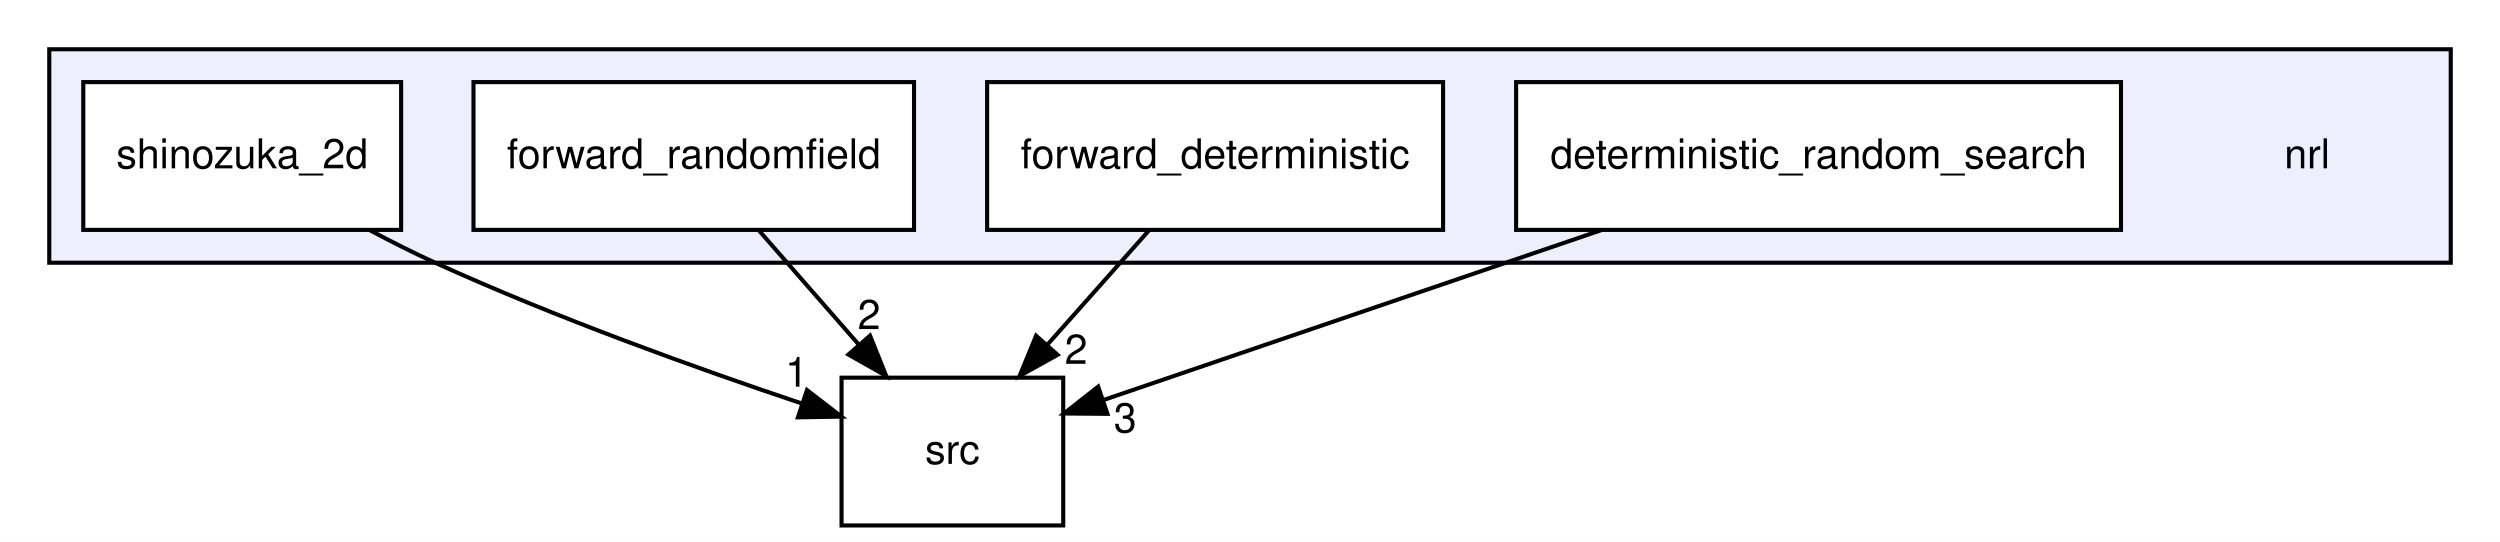
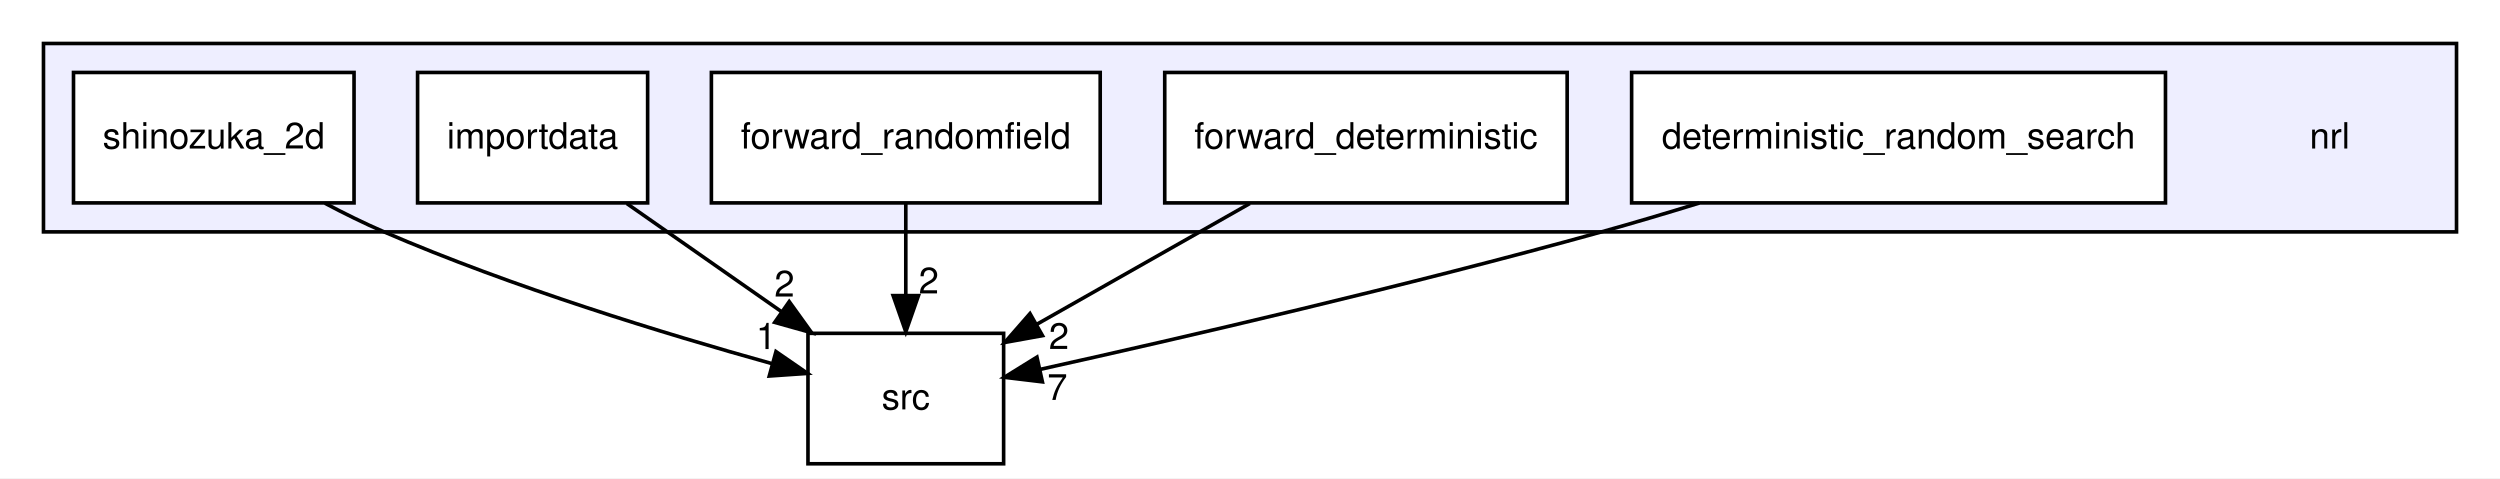
- <svg xmlns="http://www.w3.org/2000/svg" xmlns:xlink="http://www.w3.org/1999/xlink" width="609pt" height="132pt" viewBox="0.00 0.00 609.00 132.00">
+ <svg xmlns="http://www.w3.org/2000/svg" xmlns:xlink="http://www.w3.org/1999/xlink" width="690pt" height="132pt" viewBox="0.00 0.00 690.00 132.00">
  <g id="graph0" class="graph" transform="scale(1 1) rotate(0) translate(4 128)">
-     <polygon fill="#ffffff" stroke="transparent" points="-4,4 -4,-128 605,-128 605,4 -4,4" />
+     <polygon fill="#ffffff" stroke="transparent" points="-4,4 -4,-128 686,-128 686,4 -4,4" />
    <g id="clust1" class="cluster">
      <g id="a_clust1">
        <a xlink:href="dir_c7a8522d1517ff6e908be401e03740f7.html" target="_top">
-           <polygon fill="#eeeeff" stroke="#000000" points="8,-64 8,-116 593,-116 593,-64 8,-64" />
+           <polygon fill="#eeeeff" stroke="#000000" points="8,-64 8,-116 674,-116 674,-64 8,-64" />
        </a>
      </g>
    </g>
    <g id="node1" class="node">
-       <text text-anchor="middle" x="558" y="-87" font-family="Helvetica,sans-Serif" font-size="10.00" fill="#000000">nrl</text>
+       <text text-anchor="middle" x="639" y="-87" font-family="Helvetica,sans-Serif" font-size="10.00" fill="#000000">nrl</text>
    </g>
    <g id="node2" class="node">
      <g id="a_node2">
        <a xlink:href="dir_5dbc30f61afb635da05869f09521faf3.html" target="_top" xlink:title="deterministic_random_search">
-           <polygon fill="#ffffff" stroke="#000000" points="512.672,-108 365.328,-108 365.328,-72 512.672,-72 512.672,-108" />
-           <text text-anchor="middle" x="439" y="-87" font-family="Helvetica,sans-Serif" font-size="10.00" fill="#000000">deterministic_random_search</text>
+           <polygon fill="#ffffff" stroke="#000000" points="593.672,-108 446.328,-108 446.328,-72 593.672,-72 593.672,-108" />
+           <text text-anchor="middle" x="520" y="-87" font-family="Helvetica,sans-Serif" font-size="10.00" fill="#000000">deterministic_random_search</text>
        </a>
      </g>
    </g>
-     <g id="node6" class="node">
-       <g id="a_node6">
+     <g id="node7" class="node">
+       <g id="a_node7">
        <a xlink:href="dir_68267d1309a1af8e8297ef4c3efbcdba.html" target="_top" xlink:title="src">
-           <polygon fill="none" stroke="#000000" points="255,-36 201,-36 201,0 255,0 255,-36" />
-           <text text-anchor="middle" x="228" y="-15" font-family="Helvetica,sans-Serif" font-size="10.00" fill="#000000">src</text>
+           <polygon fill="none" stroke="#000000" points="273,-36 219,-36 219,0 273,0 273,-36" />
+           <text text-anchor="middle" x="246" y="-15" font-family="Helvetica,sans-Serif" font-size="10.00" fill="#000000">src</text>
        </a>
      </g>
    </g>
-     <g id="edge2" class="edge">
-       <path fill="none" stroke="#000000" d="M386.028,-71.924C348.303,-59.051 298.548,-42.073 265.028,-30.635" />
-       <polygon fill="#000000" stroke="#000000" points="265.772,-27.191 255.177,-27.274 263.511,-33.816 265.772,-27.191" />
-       <g id="a_edge2-headlabel">
-         <a xlink:href="dir_000022_000027.html" target="_top" xlink:title="3">
-           <text text-anchor="middle" x="270.091" y="-22.665" font-family="Helvetica,sans-Serif" font-size="10.00" fill="#000000">3</text>
+     <g id="edge3" class="edge">
+       <path fill="none" stroke="#000000" d="M465.027,-71.972C456.028,-69.193 446.777,-66.44 438,-64 384.493,-49.128 321.808,-34.655 282.994,-26.034" />
+       <polygon fill="#000000" stroke="#000000" points="283.704,-22.606 273.185,-23.866 282.194,-29.441 283.704,-22.606" />
+       <g id="a_edge3-headlabel">
+         <a xlink:href="dir_000022_000028.html" target="_top" xlink:title="7">
+           <text text-anchor="middle" x="287.827" y="-17.609" font-family="Helvetica,sans-Serif" font-size="10.00" fill="#000000">7</text>
        </a>
      </g>
    </g>
    <g id="node3" class="node">
      <g id="a_node3">
        <a xlink:href="dir_b43ef149110c1447347a780ca6ab8da1.html" target="_top" xlink:title="forward_deterministic">
-           <polygon fill="#ffffff" stroke="#000000" points="347.534,-108 236.466,-108 236.466,-72 347.534,-72 347.534,-108" />
-           <text text-anchor="middle" x="292" y="-87" font-family="Helvetica,sans-Serif" font-size="10.00" fill="#000000">forward_deterministic</text>
+           <polygon fill="#ffffff" stroke="#000000" points="428.534,-108 317.466,-108 317.466,-72 428.534,-72 428.534,-108" />
+           <text text-anchor="middle" x="373" y="-87" font-family="Helvetica,sans-Serif" font-size="10.00" fill="#000000">forward_deterministic</text>
        </a>
      </g>
    </g>
-     <g id="edge4" class="edge">
-       <path fill="none" stroke="#000000" d="M275.85,-71.831C268.328,-63.369 259.243,-53.149 251.02,-43.897" />
-       <polygon fill="#000000" stroke="#000000" points="253.627,-41.562 244.367,-36.413 248.395,-46.213 253.627,-41.562" />
-       <g id="a_edge4-headlabel">
-         <a xlink:href="dir_000023_000027.html" target="_top" xlink:title="2">
-           <text text-anchor="middle" x="258.137" y="-39.362" font-family="Helvetica,sans-Serif" font-size="10.00" fill="#000000">2</text>
+     <g id="edge5" class="edge">
+       <path fill="none" stroke="#000000" d="M340.952,-71.831C323.018,-61.664 300.606,-48.958 282.06,-38.444" />
+       <polygon fill="#000000" stroke="#000000" points="283.729,-35.366 273.303,-33.479 280.276,-41.456 283.729,-35.366" />
+       <g id="a_edge5-headlabel">
+         <a xlink:href="dir_000023_000028.html" target="_top" xlink:title="2">
+           <text text-anchor="middle" x="288.256" y="-31.669" font-family="Helvetica,sans-Serif" font-size="10.00" fill="#000000">2</text>
        </a>
      </g>
    </g>
    <g id="node4" class="node">
      <g id="a_node4">
        <a xlink:href="dir_d5fe13ae0ac77c9aa1aa7d2b8e8e1c29.html" target="_top" xlink:title="forward_randomfield">
-           <polygon fill="#ffffff" stroke="#000000" points="218.657,-108 111.343,-108 111.343,-72 218.657,-72 218.657,-108" />
-           <text text-anchor="middle" x="165" y="-87" font-family="Helvetica,sans-Serif" font-size="10.00" fill="#000000">forward_randomfield</text>
+           <polygon fill="#ffffff" stroke="#000000" points="299.657,-108 192.343,-108 192.343,-72 299.657,-72 299.657,-108" />
+           <text text-anchor="middle" x="246" y="-87" font-family="Helvetica,sans-Serif" font-size="10.00" fill="#000000">forward_randomfield</text>
        </a>
      </g>
    </g>
-     <g id="edge3" class="edge">
-       <path fill="none" stroke="#000000" d="M180.898,-71.831C188.228,-63.454 197.066,-53.353 205.097,-44.175" />
-       <polygon fill="#000000" stroke="#000000" points="207.937,-46.244 211.888,-36.413 202.669,-41.634 207.937,-46.244" />
-       <g id="a_edge3-headlabel">
-         <a xlink:href="dir_000024_000027.html" target="_top" xlink:title="2">
-           <text text-anchor="middle" x="207.707" y="-47.819" font-family="Helvetica,sans-Serif" font-size="10.00" fill="#000000">2</text>
+     <g id="edge4" class="edge">
+       <path fill="none" stroke="#000000" d="M246,-71.831C246,-64.131 246,-54.974 246,-46.417" />
+       <polygon fill="#000000" stroke="#000000" points="249.5,-46.413 246,-36.413 242.5,-46.413 249.5,-46.413" />
+       <g id="a_edge4-headlabel">
+         <a xlink:href="dir_000024_000028.html" target="_top" xlink:title="2">
+           <text text-anchor="middle" x="252.339" y="-47.008" font-family="Helvetica,sans-Serif" font-size="10.00" fill="#000000">2</text>
        </a>
      </g>
    </g>
    <g id="node5" class="node">
      <g id="a_node5">
+         <a xlink:href="dir_c10906471c765d08aa90ef4659a61ae0.html" target="_top" xlink:title="importdata">
+           <polygon fill="#ffffff" stroke="#000000" points="174.747,-108 111.253,-108 111.253,-72 174.747,-72 174.747,-108" />
+           <text text-anchor="middle" x="143" y="-87" font-family="Helvetica,sans-Serif" font-size="10.00" fill="#000000">importdata</text>
+         </a>
+       </g>
+     </g>
+     <g id="edge1" class="edge">
+       <path fill="none" stroke="#000000" d="M168.991,-71.831C181.922,-62.793 197.722,-51.748 211.638,-42.02" />
+       <polygon fill="#000000" stroke="#000000" points="213.826,-44.761 220.017,-36.163 209.816,-39.023 213.826,-44.761" />
+       <g id="a_edge1-headlabel">
+         <a xlink:href="dir_000025_000028.html" target="_top" xlink:title="2">
+           <text text-anchor="middle" x="212.507" y="-46.147" font-family="Helvetica,sans-Serif" font-size="10.00" fill="#000000">2</text>
+         </a>
+       </g>
+     </g>
+     <g id="node6" class="node">
+       <g id="a_node6">
        <a xlink:href="dir_0913f0f28d3172d51c1e84b77cef5d0a.html" target="_top" xlink:title="shinozuka_2d">
          <polygon fill="#ffffff" stroke="#000000" points="93.714,-108 16.286,-108 16.286,-72 93.714,-72 93.714,-108" />
          <text text-anchor="middle" x="55" y="-87" font-family="Helvetica,sans-Serif" font-size="10.00" fill="#000000">shinozuka_2d</text>
        </a>
      </g>
    </g>
-     <g id="edge1" class="edge">
-       <path fill="none" stroke="#000000" d="M86.001,-71.968C91.27,-69.159 96.739,-66.398 102,-64 131.369,-50.613 165.871,-38.238 191.339,-29.703" />
-       <polygon fill="#000000" stroke="#000000" points="192.577,-32.98 200.97,-26.514 190.376,-26.335 192.577,-32.98" />
-       <g id="a_edge1-headlabel">
-         <a xlink:href="dir_000025_000027.html" target="_top" xlink:title="1">
-           <text text-anchor="middle" x="190.057" y="-33.806" font-family="Helvetica,sans-Serif" font-size="10.00" fill="#000000">1</text>
+     <g id="edge2" class="edge">
+       <path fill="none" stroke="#000000" d="M85.664,-71.916C91.02,-69.083 96.606,-66.327 102,-64 137.353,-48.75 179.476,-35.872 209.001,-27.656" />
+       <polygon fill="#000000" stroke="#000000" points="210.167,-30.965 218.887,-24.948 208.317,-24.214 210.167,-30.965" />
+       <g id="a_edge2-headlabel">
+         <a xlink:href="dir_000026_000028.html" target="_top" xlink:title="1">
+           <text text-anchor="middle" x="207.45" y="-31.653" font-family="Helvetica,sans-Serif" font-size="10.00" fill="#000000">1</text>
        </a>
      </g>
    </g>
  </g>
</svg>
